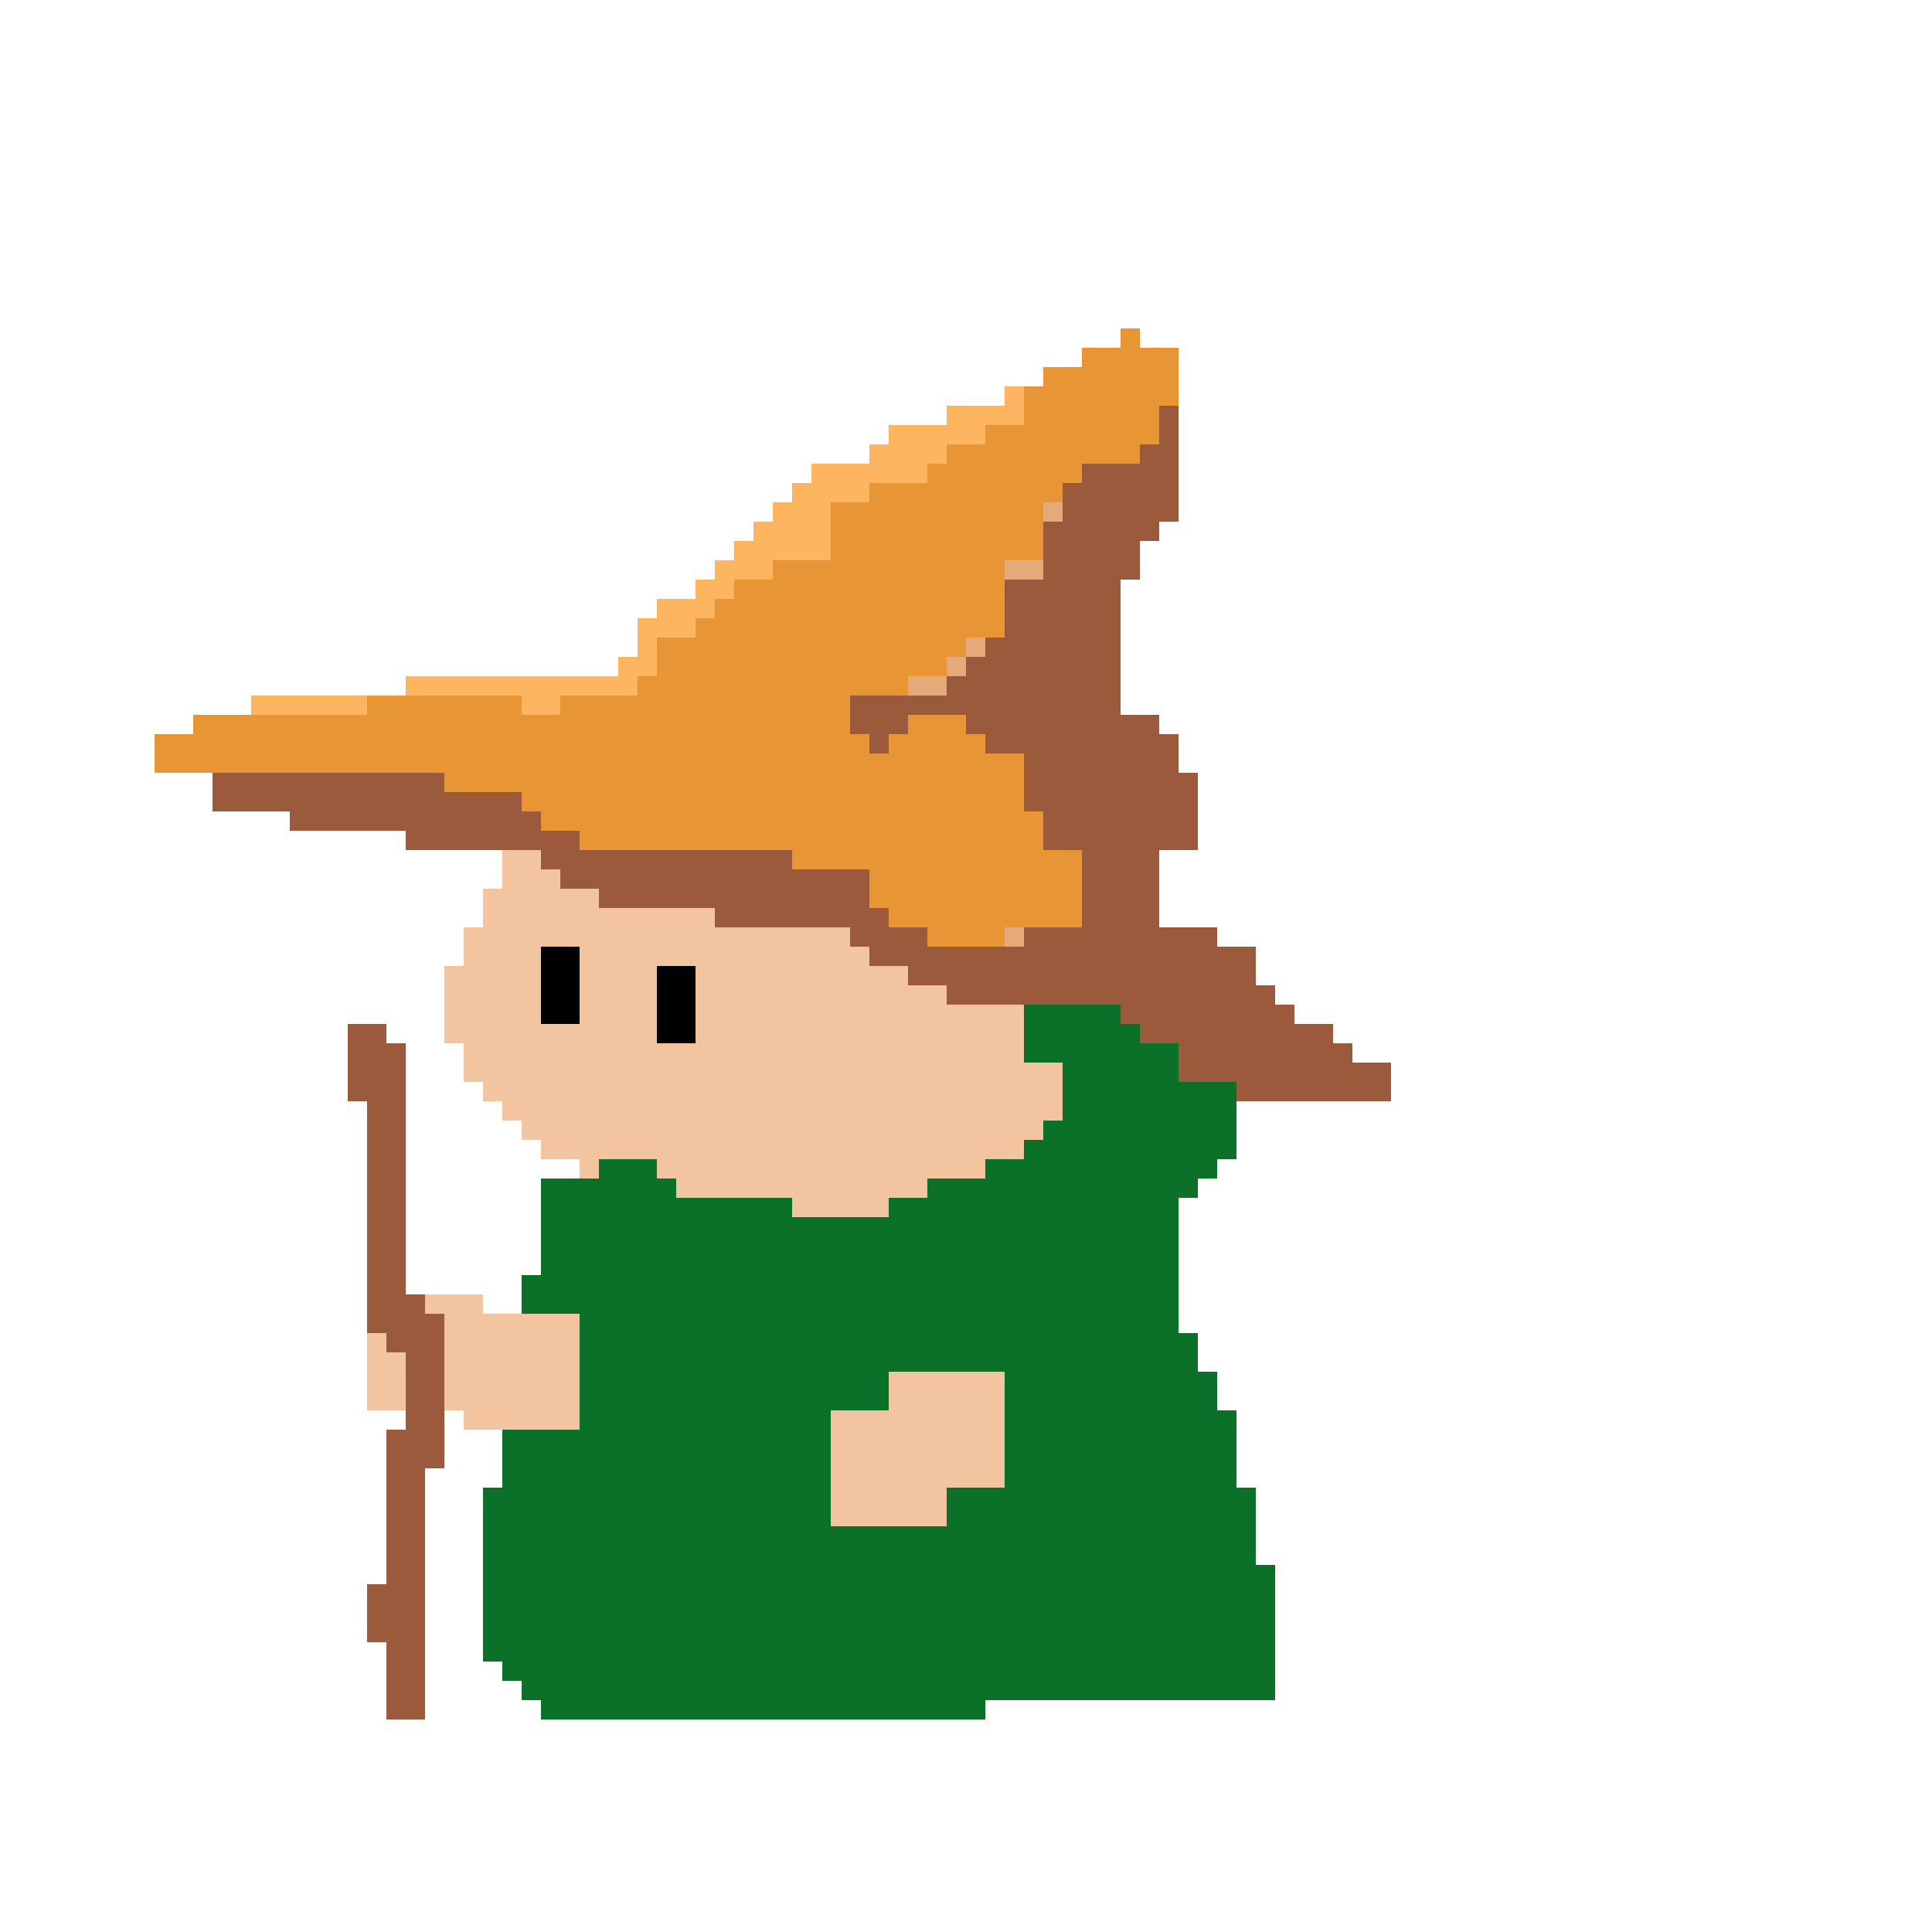
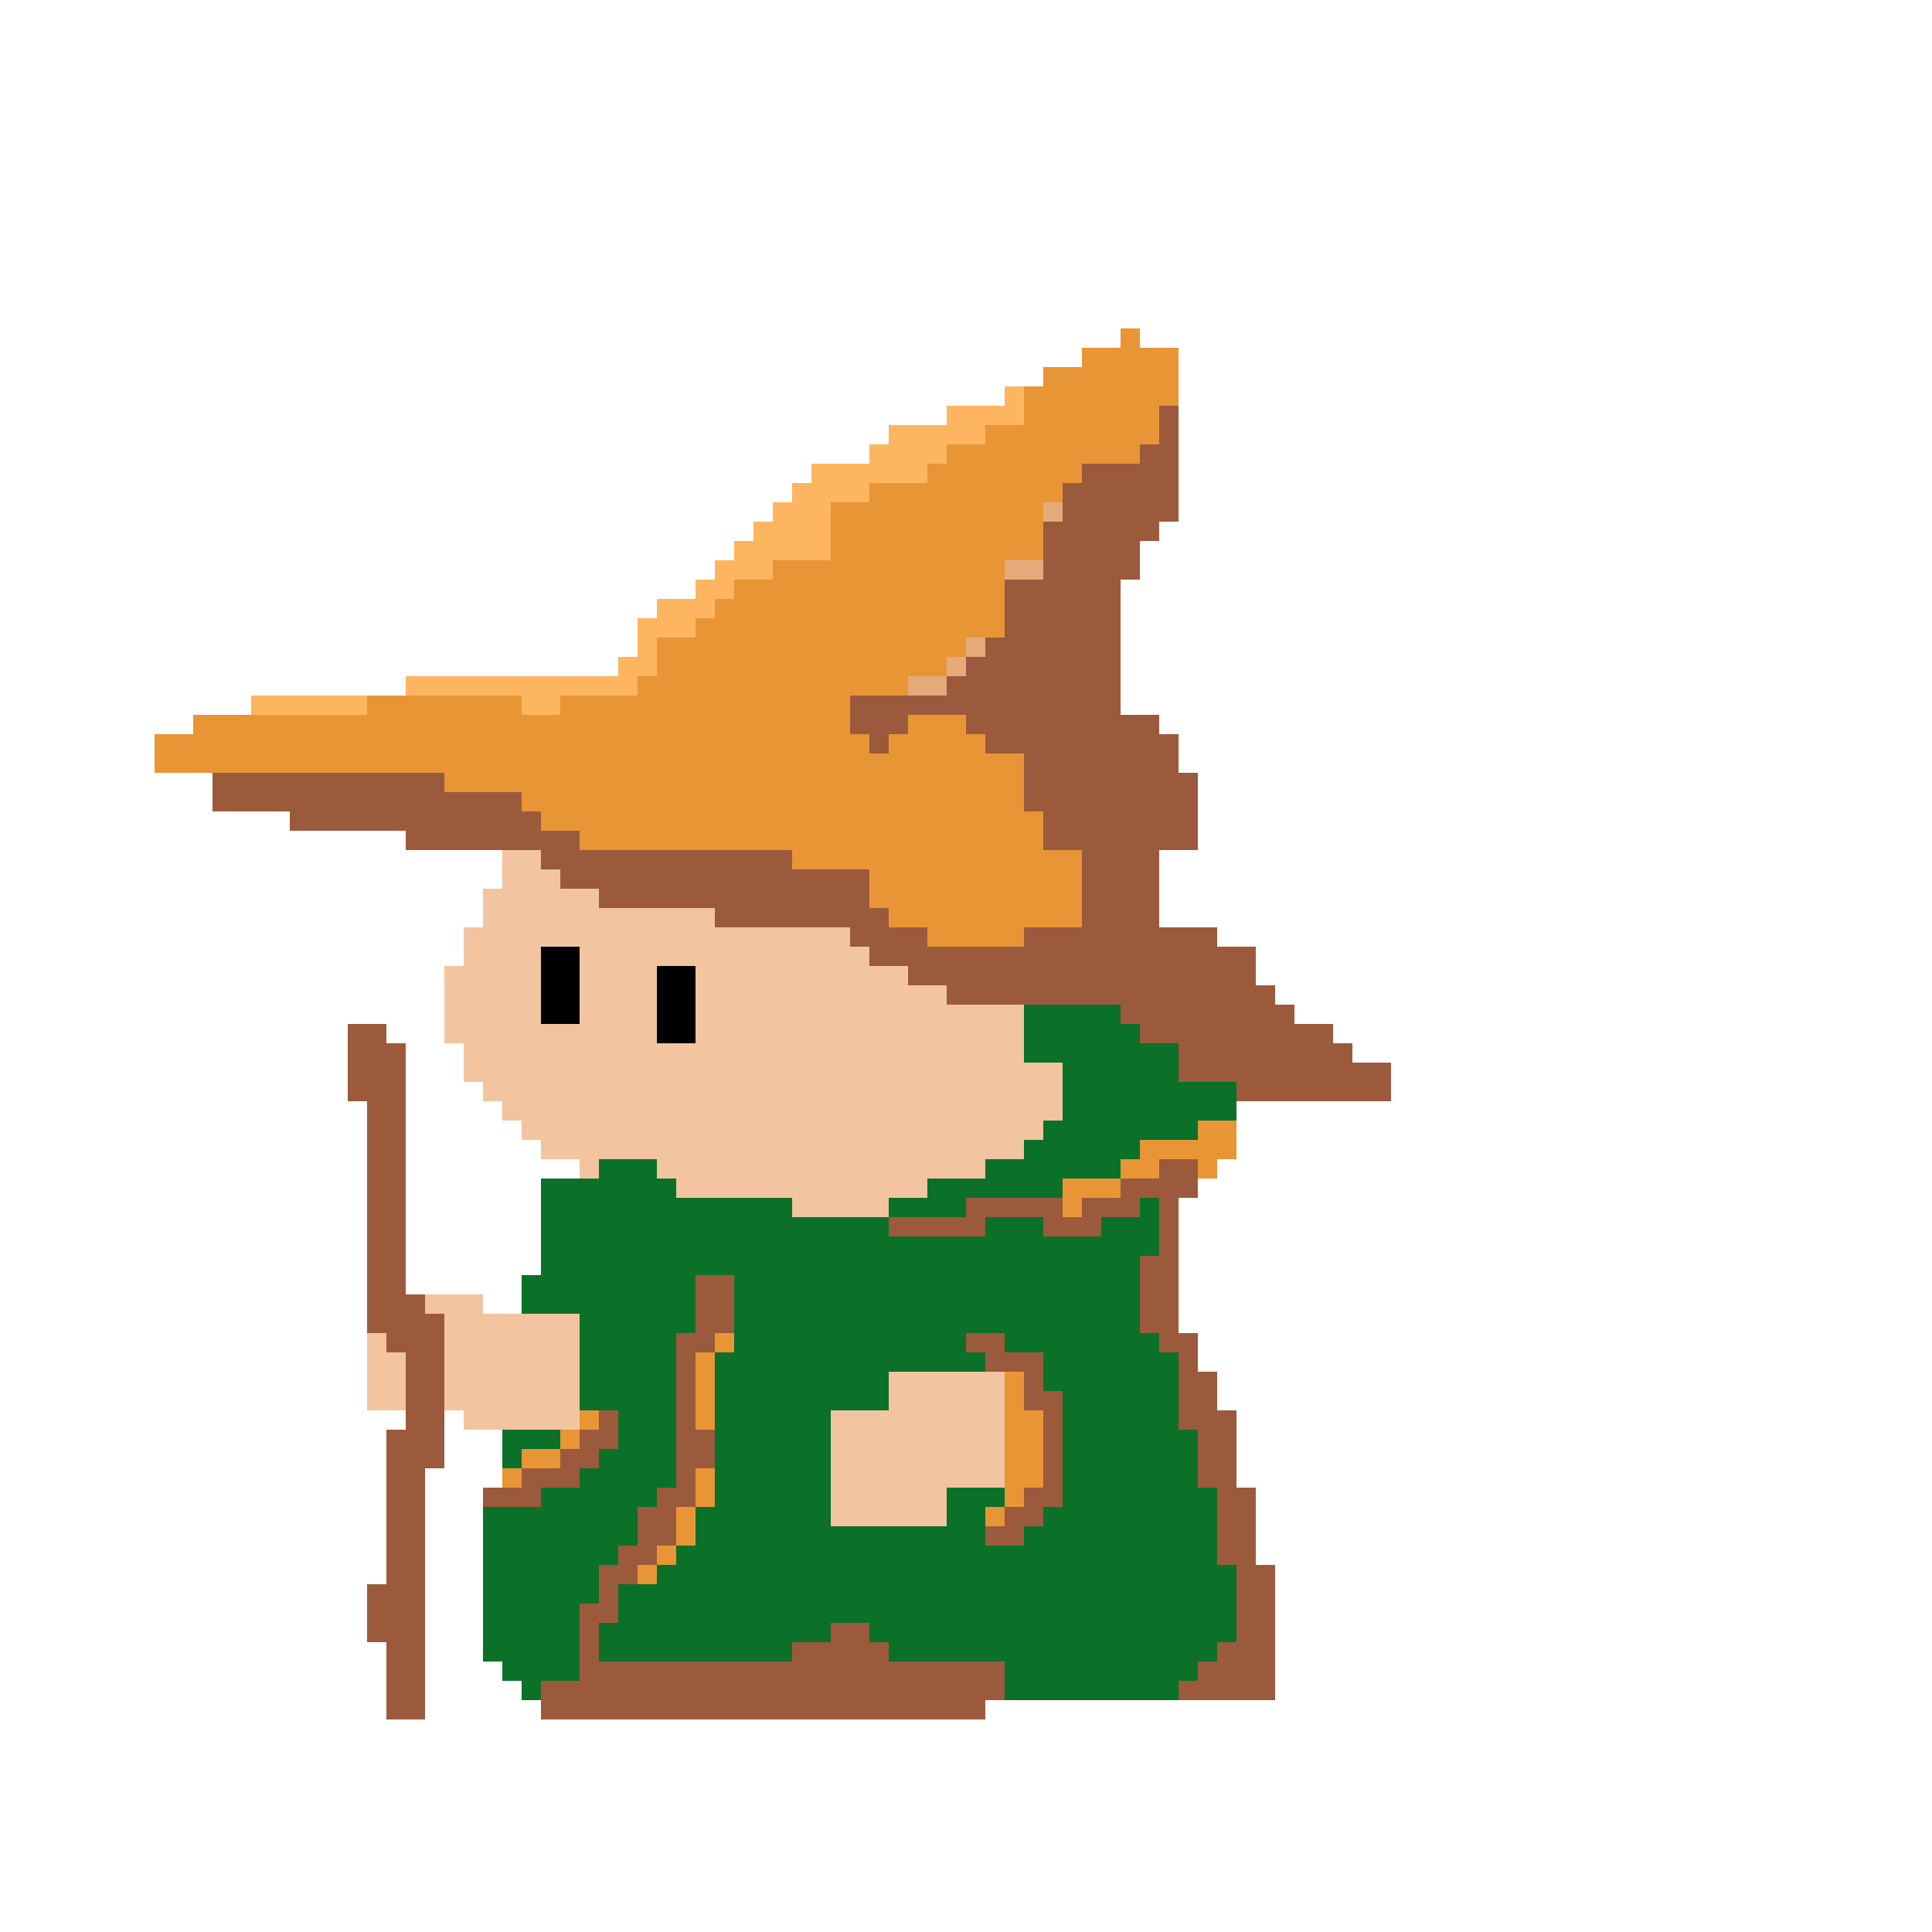
<svg xmlns="http://www.w3.org/2000/svg" viewBox="0 -0.5 100 100" shape-rendering="crispEdges">
-   <path stroke="#e89535" d="M58 17h1M56 18h5M54 19h7M53 20h8M53 21h7M51 22h9M49 23h10M48 24h8M45 25h10M43 26h11M43 27h11M43 28h11M40 29h12M38 30h14M37 31h15M36 32h16M34 33h16M34 34h15M33 35h14M19 36h8M29 36h15M10 37h34M47 37h3M8 38h37M46 38h5M8 39h45M23 40h30M27 41h26M28 42h26M30 43h24M41 44h15M45 45h11M45 46h11M46 47h10M48 48h4" />
+   <path stroke="#e89535" d="M58 17h1M56 18h5M54 19h7M53 20h8M53 21h7M51 22h9M49 23h10M48 24h8M45 25h10M43 26h11M43 27h11M43 28h11M40 29h12M38 30h14M37 31h15M36 32h16M34 33h16M34 34h15M33 35h14M19 36h8M29 36h15M10 37h34M47 37h3M8 38h37M46 38h5M8 39h45M23 40h30M27 41h26M28 42h26M30 43h24M41 44h15M45 45h11M45 46h11M46 47h10M48 48h5M62 58h2M59 59h5M58 60h2M62 60h1M55 61h3M55 62h1M37 69h1M36 70h1M36 71h1M52 71h1M36 72h1M52 72h1M30 73h1M36 73h1M52 73h2M29 74h1M52 74h2M27 75h2M52 75h2M26 76h1M36 76h1M52 76h2M36 77h1M52 77h1M35 78h1M51 78h1M35 79h1M34 80h1M33 81h1" />
  <path stroke="#feb560" d="M52 20h1M49 21h4M46 22h5M45 23h4M42 24h6M41 25h4M40 26h3M39 27h4M38 28h5M37 29h3M36 30h2M34 31h3M33 32h3M33 33h1M32 34h2M21 35h12M13 36h6M27 36h2" />
-   <path stroke="#9c5a3c" d="M60 21h1M60 22h1M59 23h2M56 24h5M55 25h6M55 26h6M54 27h6M54 28h5M54 29h5M52 30h6M52 31h6M52 32h6M51 33h7M50 34h8M49 35h9M44 36h14M44 37h3M50 37h10M45 38h1M51 38h10M53 39h8M11 40h12M53 40h9M11 41h16M53 41h9M15 42h13M54 42h8M21 43h9M54 43h8M28 44h13M56 44h4M29 45h16M56 45h4M31 46h14M56 46h4M37 47h9M56 47h4M44 48h4M53 48h10M45 49h20M47 50h18M49 51h17M58 52h9M18 53h2M59 53h10M18 54h3M61 54h9M18 55h3M61 55h11M18 56h3M64 56h8M19 57h2M19 58h2M19 59h2M19 60h2M19 61h2M19 62h2M19 63h2M19 64h2M19 65h2M19 66h2M19 67h3M19 68h4M20 69h3M21 70h2M21 71h2M21 72h2M21 73h2M20 74h3M20 75h3M20 76h2M20 77h2M20 78h2M20 79h2M20 80h2M20 81h2M19 82h3M19 83h3M19 84h3M20 85h2M20 86h2M20 87h2M20 88h2" />
-   <path stroke="#e5aa7a" d="M54 26h1M52 29h2M50 33h1M49 34h1M47 35h2M52 48h1" />
+   <path stroke="#9c5a3c" d="M60 21h1M60 22h1M59 23h2M56 24h5M55 25h6M55 26h6M54 27h6M54 28h5M54 29h5M52 30h6M52 31h6M52 32h6M51 33h7M50 34h8M49 35h9M44 36h14M44 37h3M50 37h10M45 38h1M51 38h10M53 39h8M11 40h12M53 40h9M11 41h16M53 41h9M15 42h13M54 42h8M21 43h9M54 43h8M28 44h13M56 44h4M29 45h16M56 45h4M31 46h14M56 46h4M37 47h9M56 47h4M44 48h4M53 48h10M45 49h20M47 50h18M49 51h17M58 52h9M18 53h2M59 53h10M18 54h3M61 54h9M18 55h3M61 55h11M18 56h3M64 56h8M19 57h2M19 58h2M19 59h2M19 60h2M60 60h2M19 61h2M58 61h4M19 62h2M50 62h5M56 62h3M60 62h1M19 63h2M46 63h5M54 63h3M60 63h1M19 64h2M60 64h1M19 65h2M59 65h2M19 66h2M36 66h2M59 66h2M19 67h3M36 67h2M59 67h2M19 68h4M36 68h2M59 68h2M20 69h3M35 69h2M50 69h2M60 69h2M21 70h2M35 70h1M51 70h3M61 70h1M21 71h2M35 71h1M53 71h1M61 71h2M21 72h2M35 72h1M53 72h2M61 72h2M21 73h2M31 73h1M35 73h1M54 73h1M61 73h3M20 74h3M30 74h2M35 74h2M54 74h1M62 74h2M20 75h3M29 75h2M35 75h2M54 75h1M62 75h2M20 76h2M27 76h3M35 76h1M54 76h1M62 76h2M20 77h2M25 77h3M34 77h2M53 77h2M63 77h2M20 78h2M33 78h2M52 78h2M63 78h2M20 79h2M33 79h2M51 79h2M63 79h2M20 80h2M32 80h2M63 80h2M20 81h2M31 81h2M64 81h2M19 82h3M31 82h1M64 82h2M19 83h3M30 83h2M64 83h2M19 84h3M30 84h1M43 84h2M64 84h2M20 85h2M30 85h1M41 85h5M63 85h3M20 86h2M30 86h22M62 86h4M20 87h2M28 87h24M61 87h5M20 88h2M28 88h23" />
+   <path stroke="#e5aa7a" d="M54 26h1M52 29h2M50 33h1M49 34h1M47 35h2" />
  <path stroke="#f2c4a0" d="M26 44h2M26 45h3M25 46h6M25 47h12M24 48h20M24 49h4M30 49h15M23 50h5M30 50h4M36 50h11M23 51h5M30 51h4M36 51h13M23 52h5M30 52h4M36 52h17M23 53h11M36 53h17M24 54h29M24 55h31M25 56h30M26 57h29M27 58h27M28 59h25M30 60h1M34 60h17M35 61h13M41 62h5M22 67h3M23 68h7M19 69h1M23 69h7M19 70h2M23 70h7M19 71h2M23 71h7M46 71h6M19 72h2M23 72h7M46 72h6M24 73h6M43 73h9M43 74h9M43 75h9M43 76h9M43 77h6M43 78h6" />
  <path stroke="#000000" d="M28 49h2M28 50h2M34 50h2M28 51h2M34 51h2M28 52h2M34 52h2M34 53h2" />
-   <path stroke="#0b7028" d="M53 52h5M53 53h6M53 54h8M55 55h6M55 56h9M55 57h9M54 58h10M53 59h11M31 60h3M51 60h12M28 61h7M48 61h14M28 62h13M46 62h15M28 63h33M28 64h33M28 65h33M27 66h34M27 67h34M30 68h31M30 69h32M30 70h32M30 71h16M52 71h11M30 72h16M52 72h11M30 73h13M52 73h12M26 74h17M52 74h12M26 75h17M52 75h12M26 76h17M52 76h12M25 77h18M49 77h16M25 78h18M49 78h16M25 79h40M25 80h40M25 81h41M25 82h41M25 83h41M25 84h41M25 85h41M26 86h40M27 87h39M28 88h23" />
+   <path stroke="#0b7028" d="M53 52h5M53 53h6M53 54h8M55 55h6M55 56h9M55 57h9M54 58h8M53 59h6M31 60h3M51 60h7M28 61h7M48 61h7M28 62h13M46 62h4M59 62h1M28 63h18M51 63h3M57 63h3M28 64h32M28 65h31M27 66h9M38 66h21M27 67h9M38 67h21M30 68h6M38 68h21M30 69h5M38 69h12M52 69h8M30 70h5M37 70h14M54 70h7M30 71h5M37 71h9M54 71h7M30 72h5M37 72h9M55 72h6M32 73h3M37 73h6M55 73h6M26 74h3M32 74h3M37 74h6M55 74h7M26 75h1M31 75h4M37 75h6M55 75h7M30 76h5M37 76h6M55 76h7M28 77h6M37 77h6M49 77h3M55 77h8M25 78h8M36 78h7M49 78h2M54 78h9M25 79h8M36 79h15M53 79h10M25 80h7M35 80h28M25 81h6M34 81h30M25 82h6M32 82h32M25 83h5M32 83h32M25 84h5M31 84h12M45 84h19M25 85h5M31 85h10M46 85h17M26 86h4M52 86h10M27 87h1M52 87h9" />
</svg>
